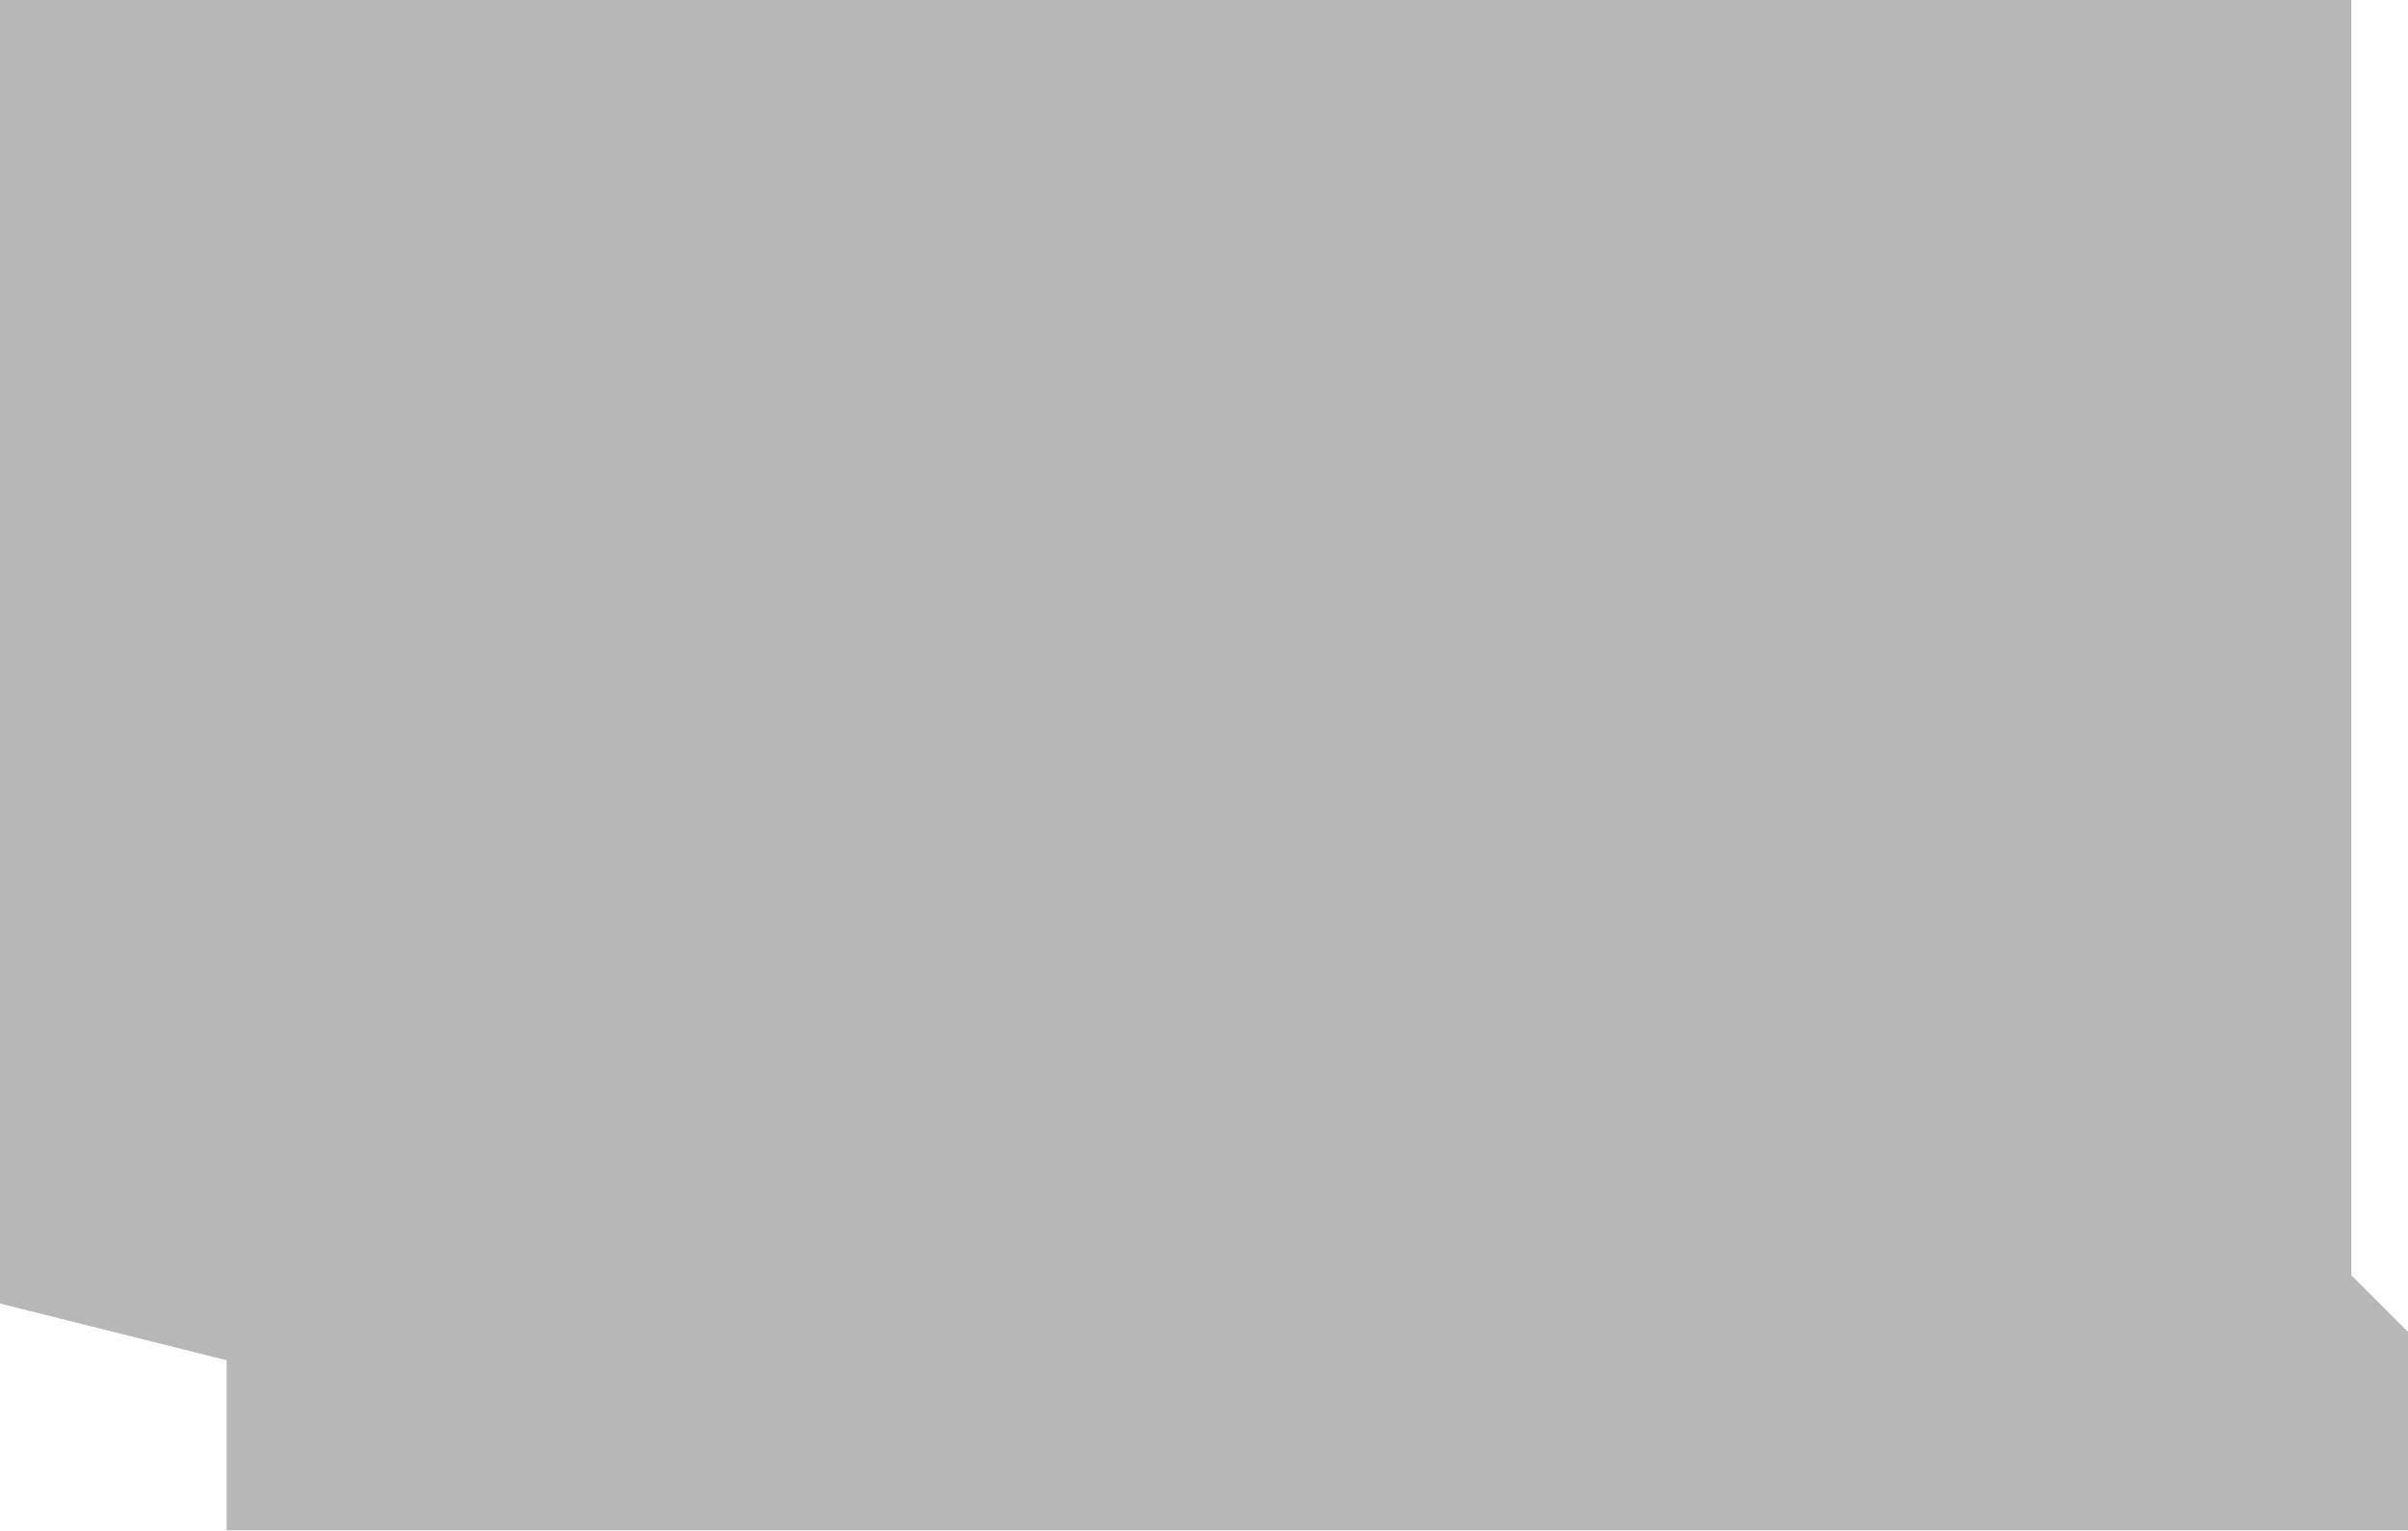
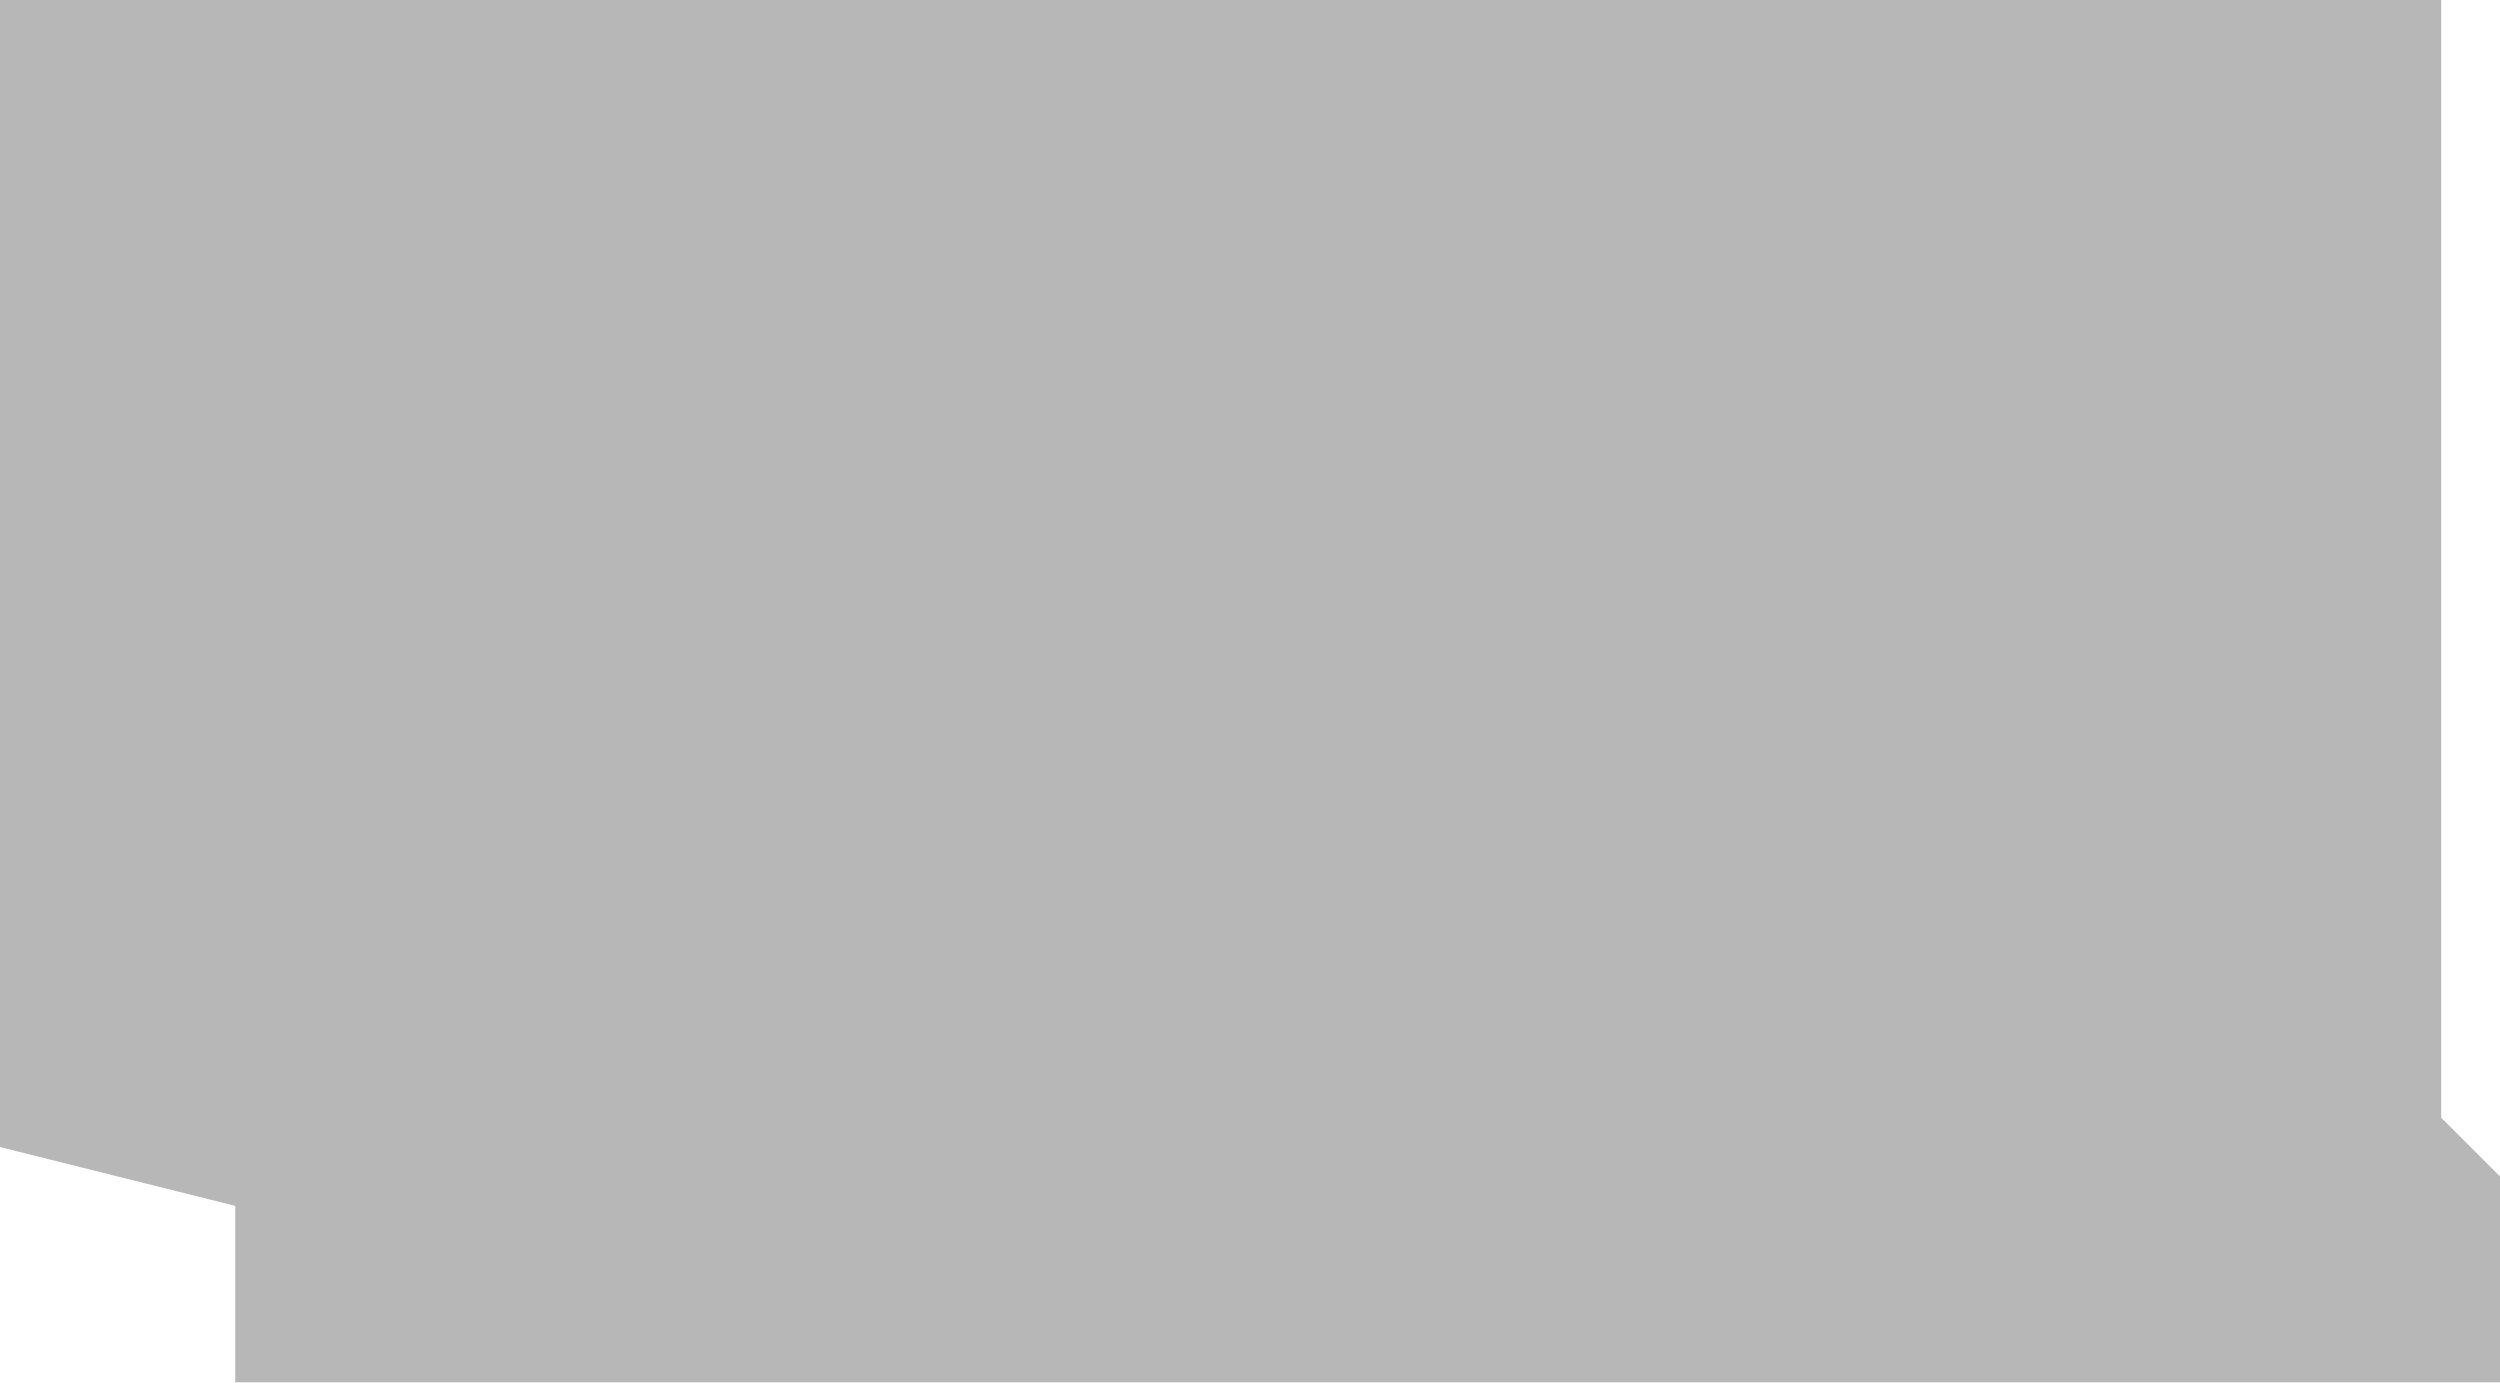
- <svg xmlns="http://www.w3.org/2000/svg" width="425" height="270" viewBox="0 0 425 270" id="svg4136" version="1.1">
+ <svg xmlns="http://www.w3.org/2000/svg" width="425" height="235" viewBox="0 0 425 235" id="svg4136" version="1.1">
  <defs id="defs4138" />
-   <g id="layer1" transform="translate(0,-782.3621)">
-     <path style="opacity:0.65;fill:#909090;fill-opacity:1;stroke:none;stroke-width:4.918;stroke-linejoin:miter;stroke-miterlimit:4;stroke-dasharray:none;stroke-opacity:1" d="m 0,782.362 415,0 0,0 0,225 10,10 0,35 -385,0 0,-30 -40,-10 z" id="rect4684" />
+   <g id="layer1" transform="translate(0,-817.3621)">
+     <path style="opacity:0.65;fill:#909090;fill-opacity:1;stroke:none;stroke-width:4.918;stroke-linejoin:miter;stroke-miterlimit:4;stroke-dasharray:none;stroke-opacity:1" d="m 0,817.362 415,0 0,0 0,190 10,10 0,35 -385,0 0,-30 -40,-10 z" id="rect4684" />
  </g>
</svg>
